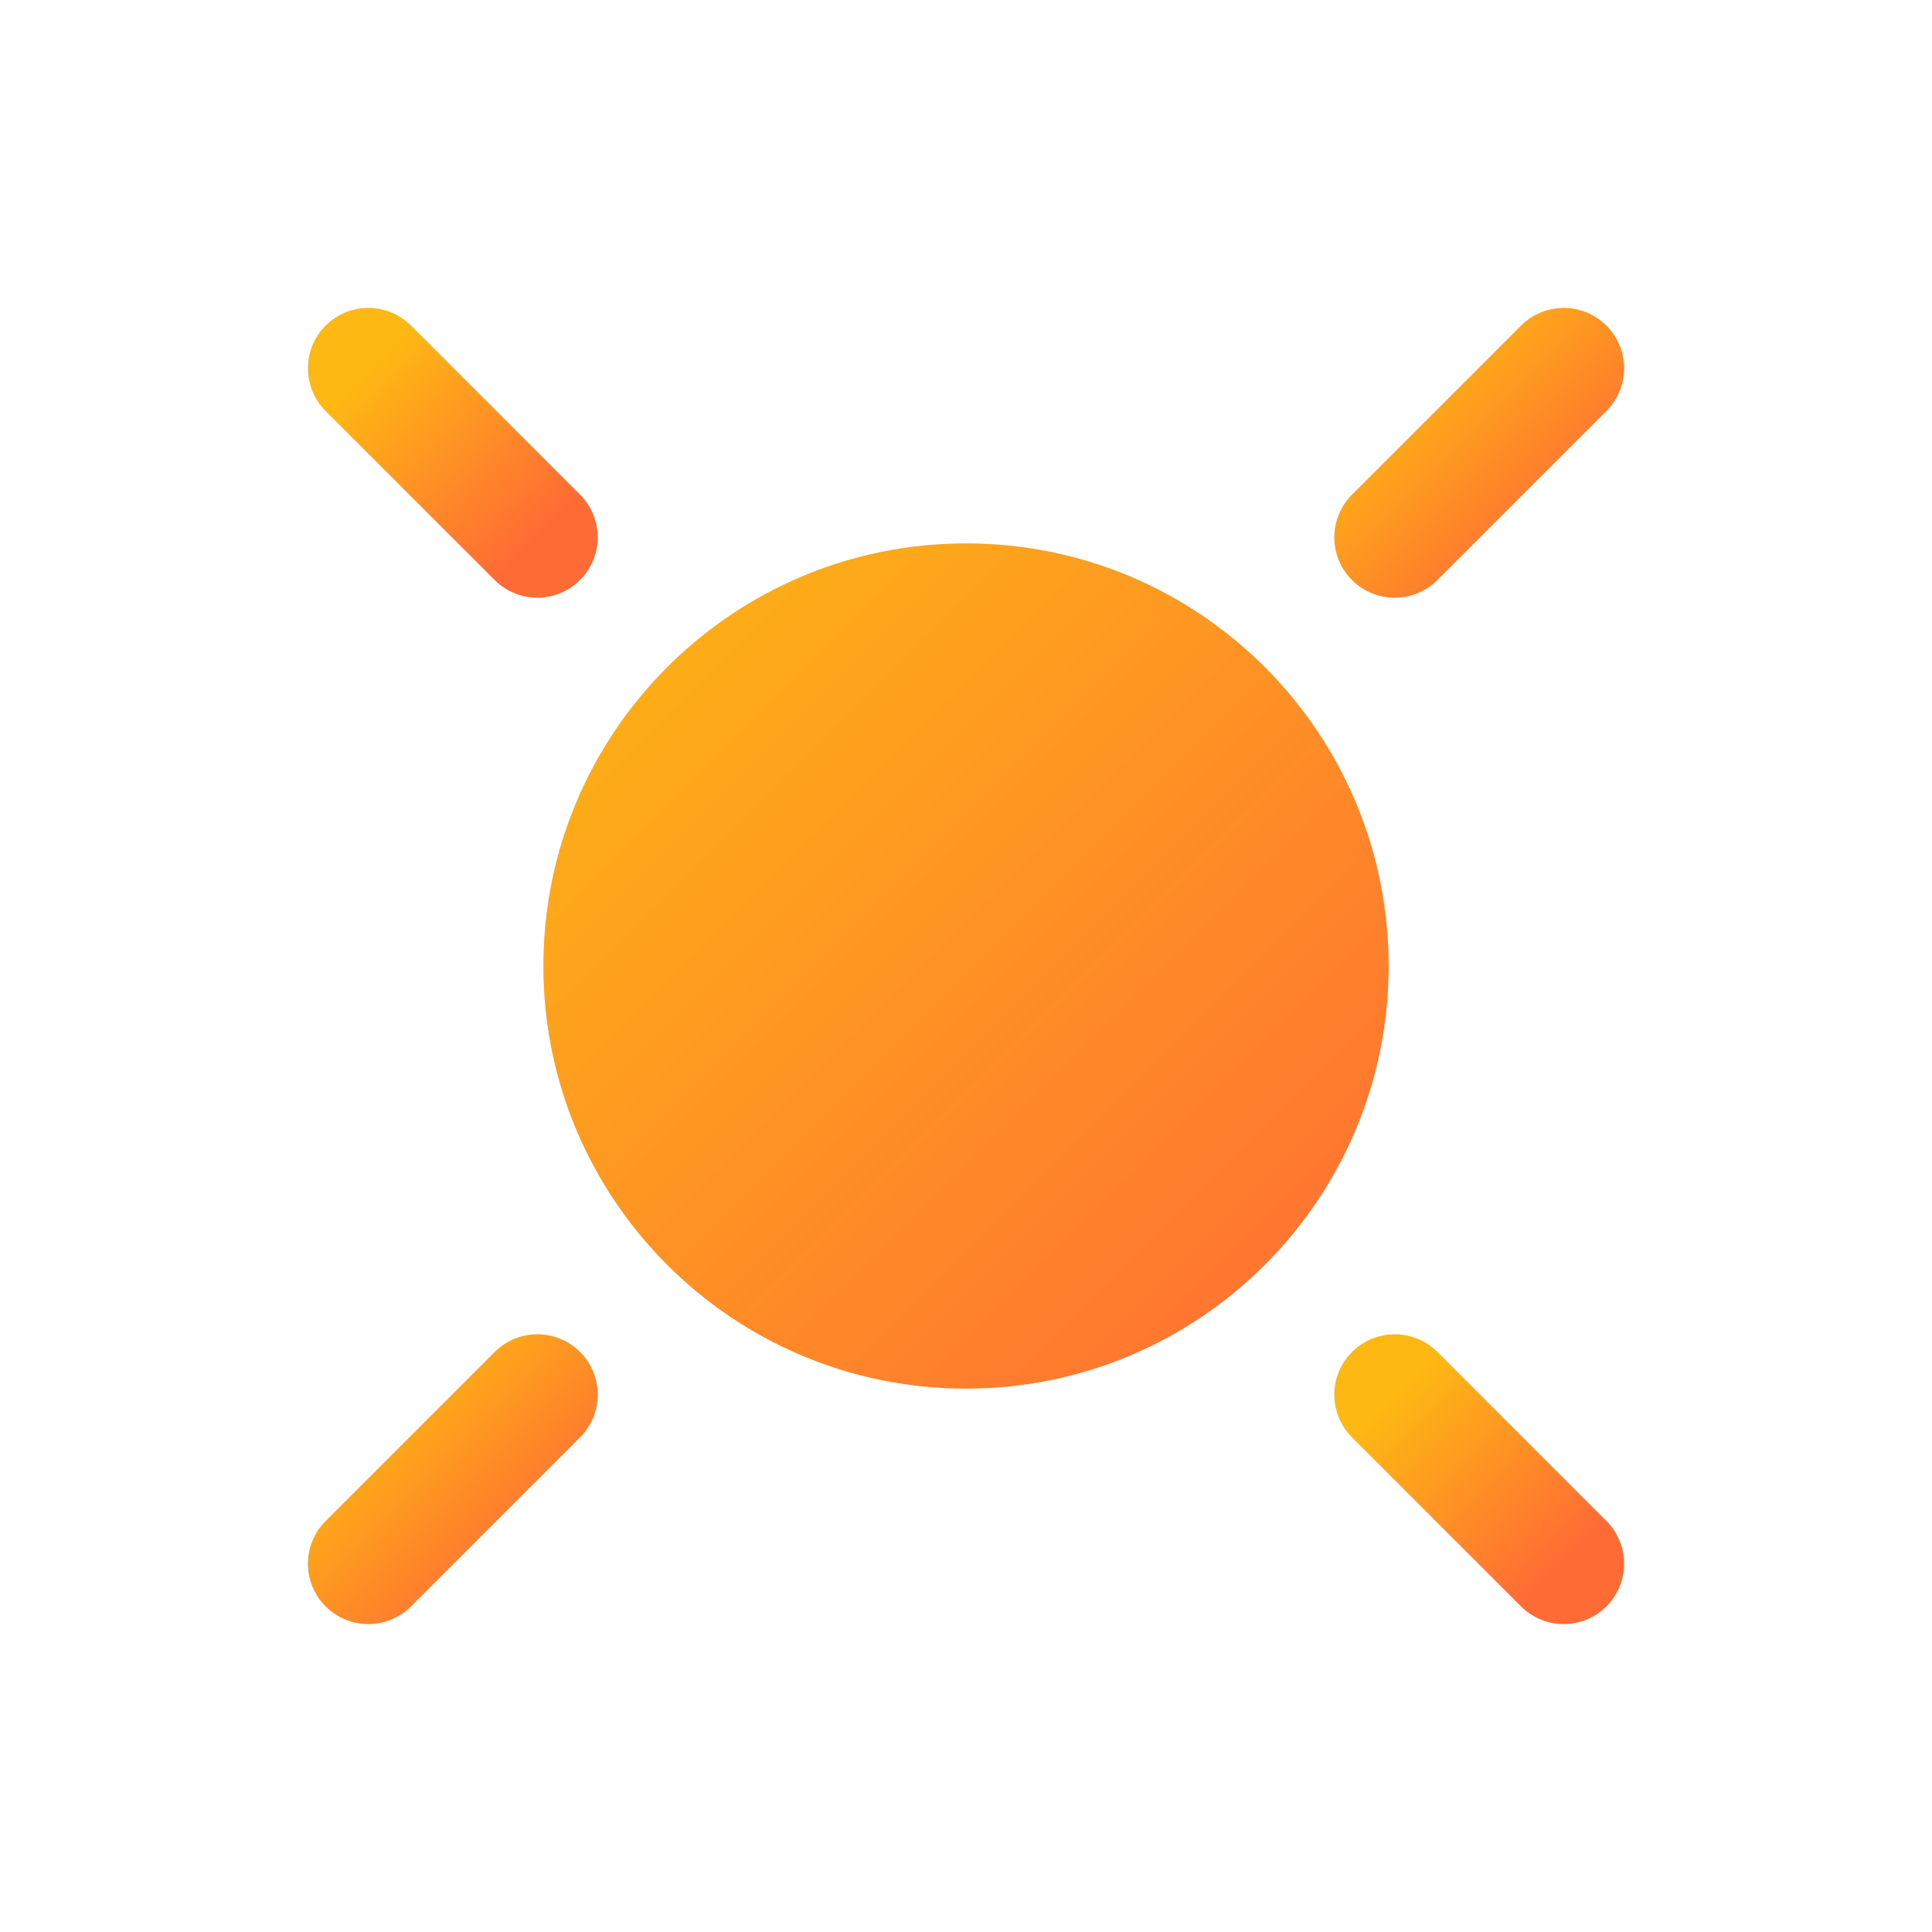
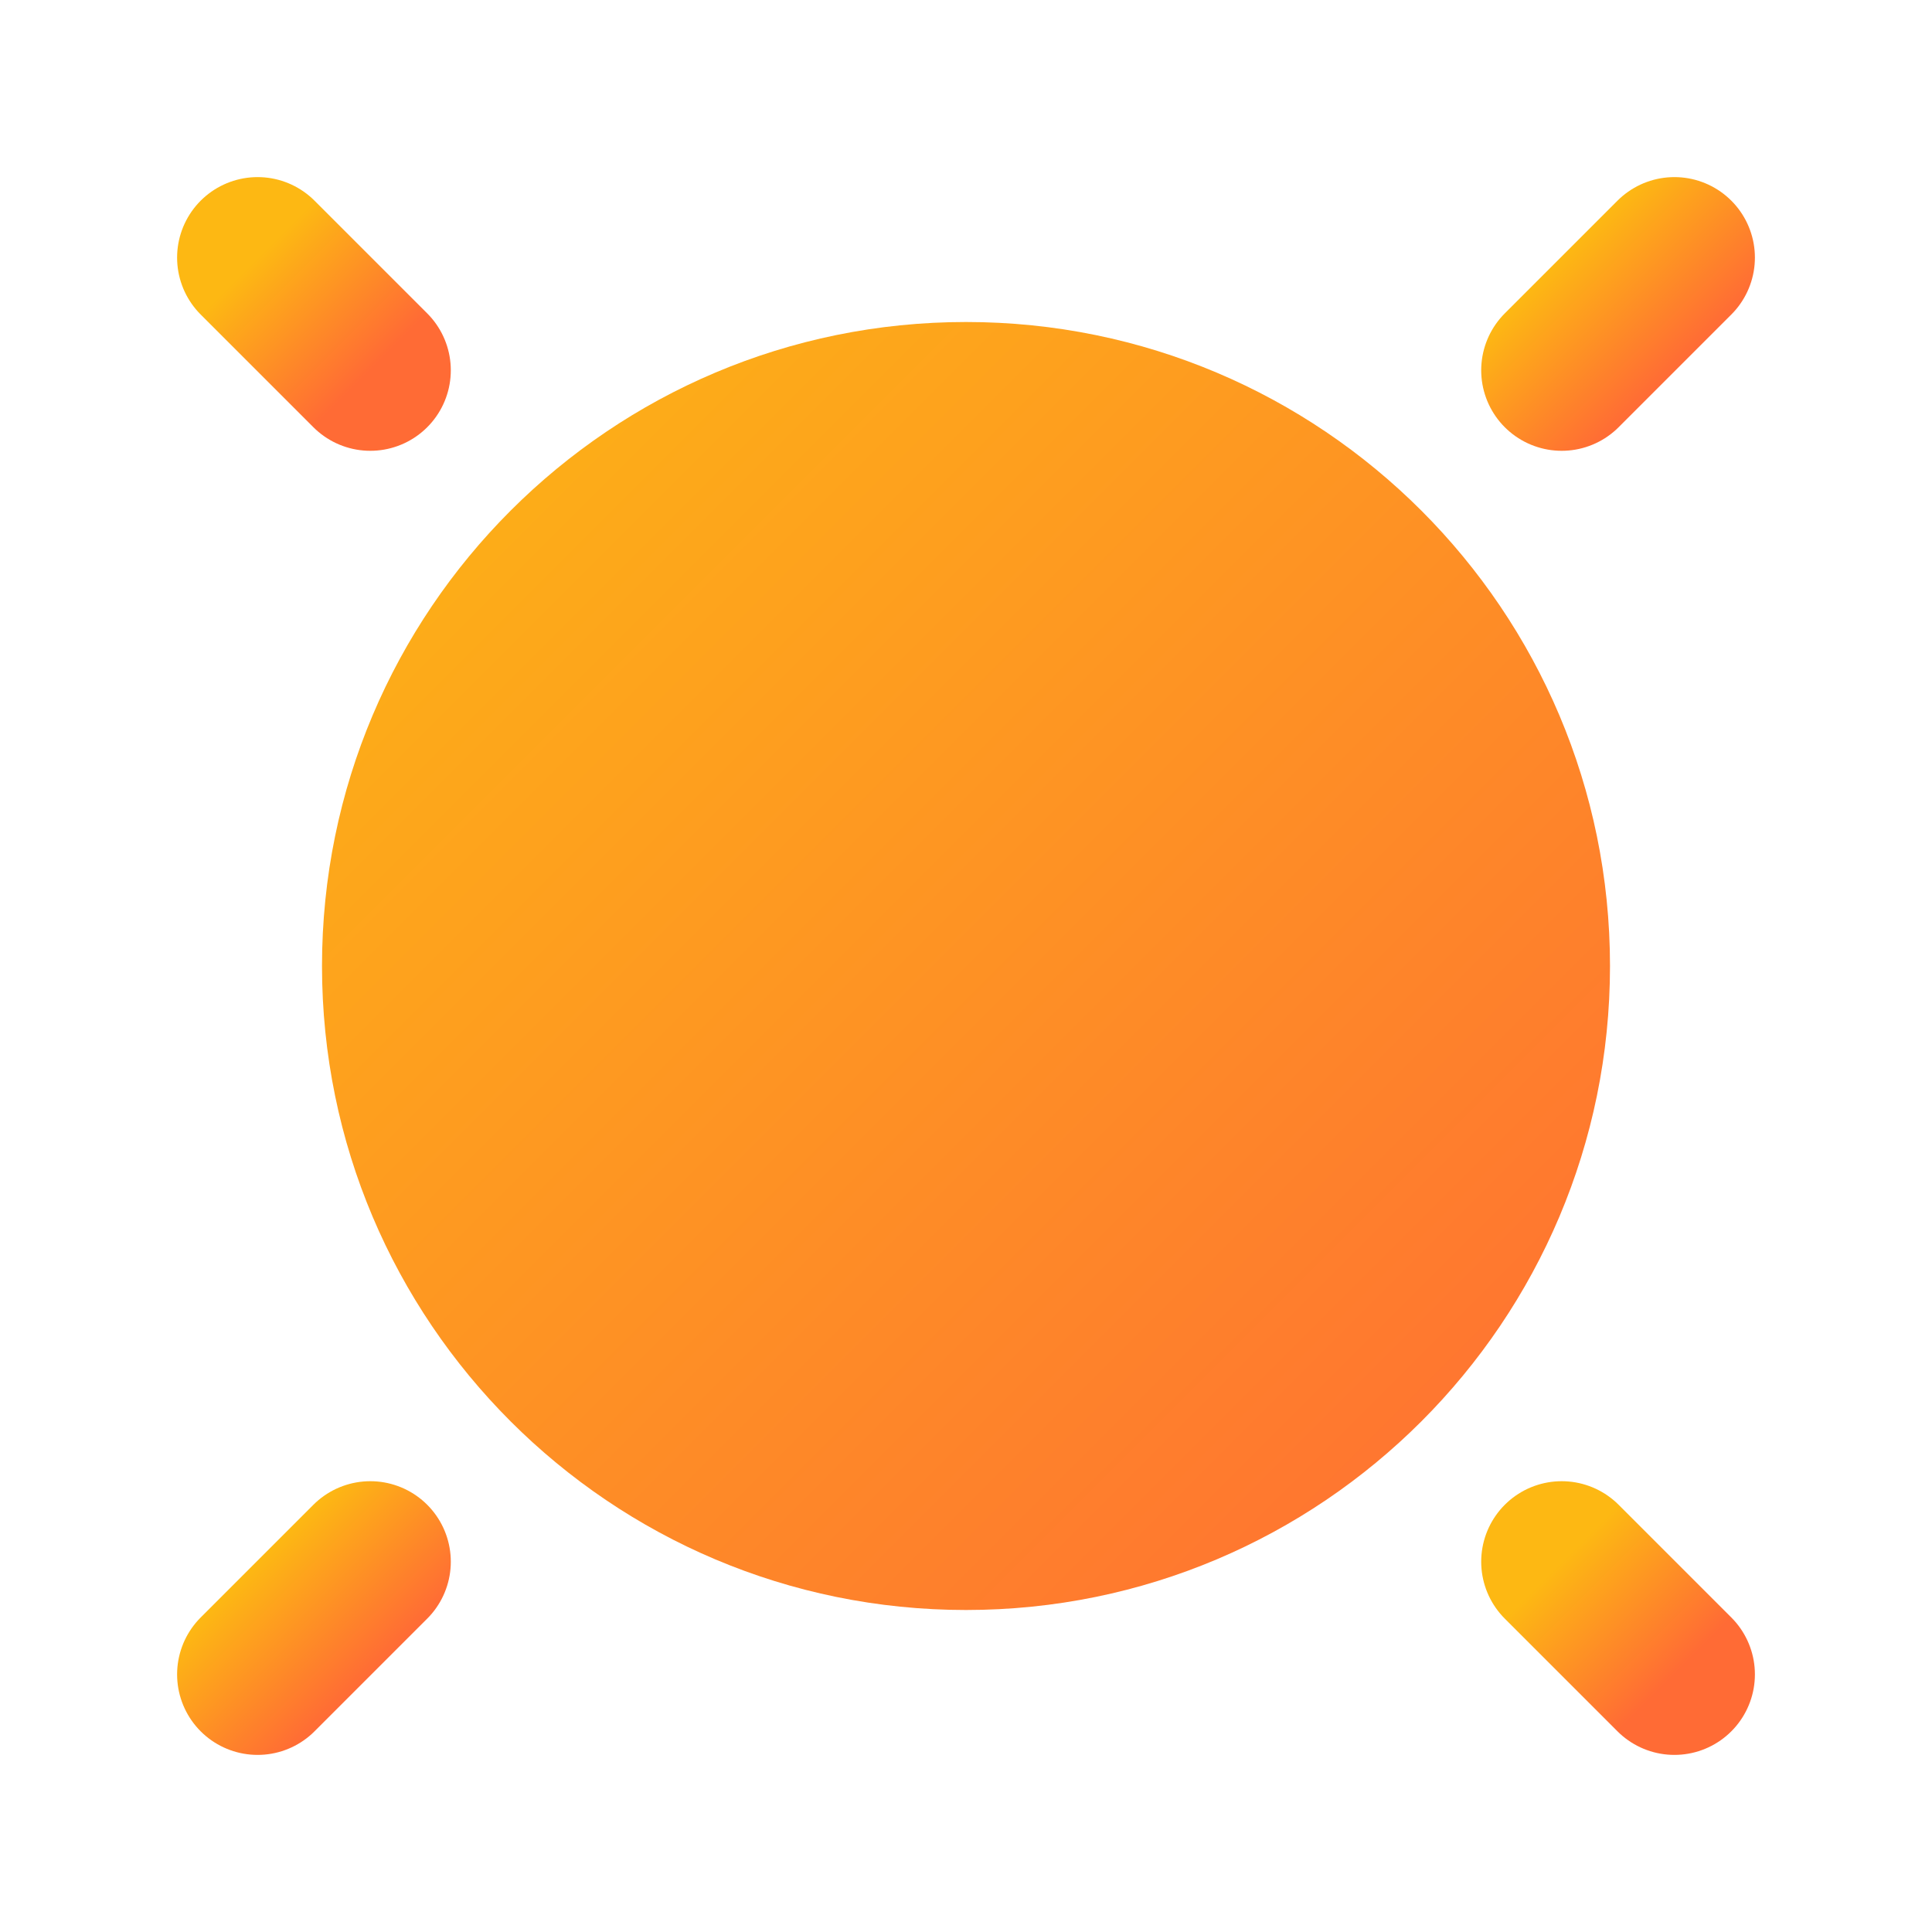
<svg xmlns="http://www.w3.org/2000/svg" width="64" height="64" viewBox="0 0 64 64" role="img" aria-label="Solar Buy-Side">
  <defs>
    <linearGradient id="sun" x1="0" y1="0" x2="1" y2="1">
      <stop offset="0" stop-color="#FDB813" />
      <stop offset="1" stop-color="#FF6B35" />
    </linearGradient>
  </defs>
-   <g fill="none" fill-rule="evenodd">
-     <circle cx="32" cy="32" r="14" fill="url(#sun)" />
-     <g stroke="url(#sun)" stroke-width="4" stroke-linecap="round">
-       <path d="M32 4v8" />
-       <path d="M32 52v8" />
-       <path d="M4 32h8" />
-       <path d="M52 32h8" />
-       <path d="M12.2 12.2l5.6 5.6" />
-       <path d="M46.2 46.2l5.6 5.6" />
-       <path d="M51.8 12.2l-5.6 5.6" />
-       <path d="M17.8 46.2l-5.6 5.6" />
+   <g fill="none" fill-rule="evenodd" transform="scale(2.666667)">
+     <circle cx="12" cy="12" r="8" fill="url(#sun)" />
+     <g stroke="url(#sun)" stroke-width="2" stroke-linecap="round">
+       <path d="M12 0v2" />
+       <path d="M12 22v2" />
+       <path d="M0 12h2" />
+       <path d="M22 12h2" />
+       <path d="M3.2 3.2l1.4 1.4" />
+       <path d="M19.4 19.4l1.4 1.4" />
+       <path d="M20.8 3.2l-1.4 1.4" />
+       <path d="M4.6 19.4l-1.4 1.4" />
    </g>
  </g>
</svg>
